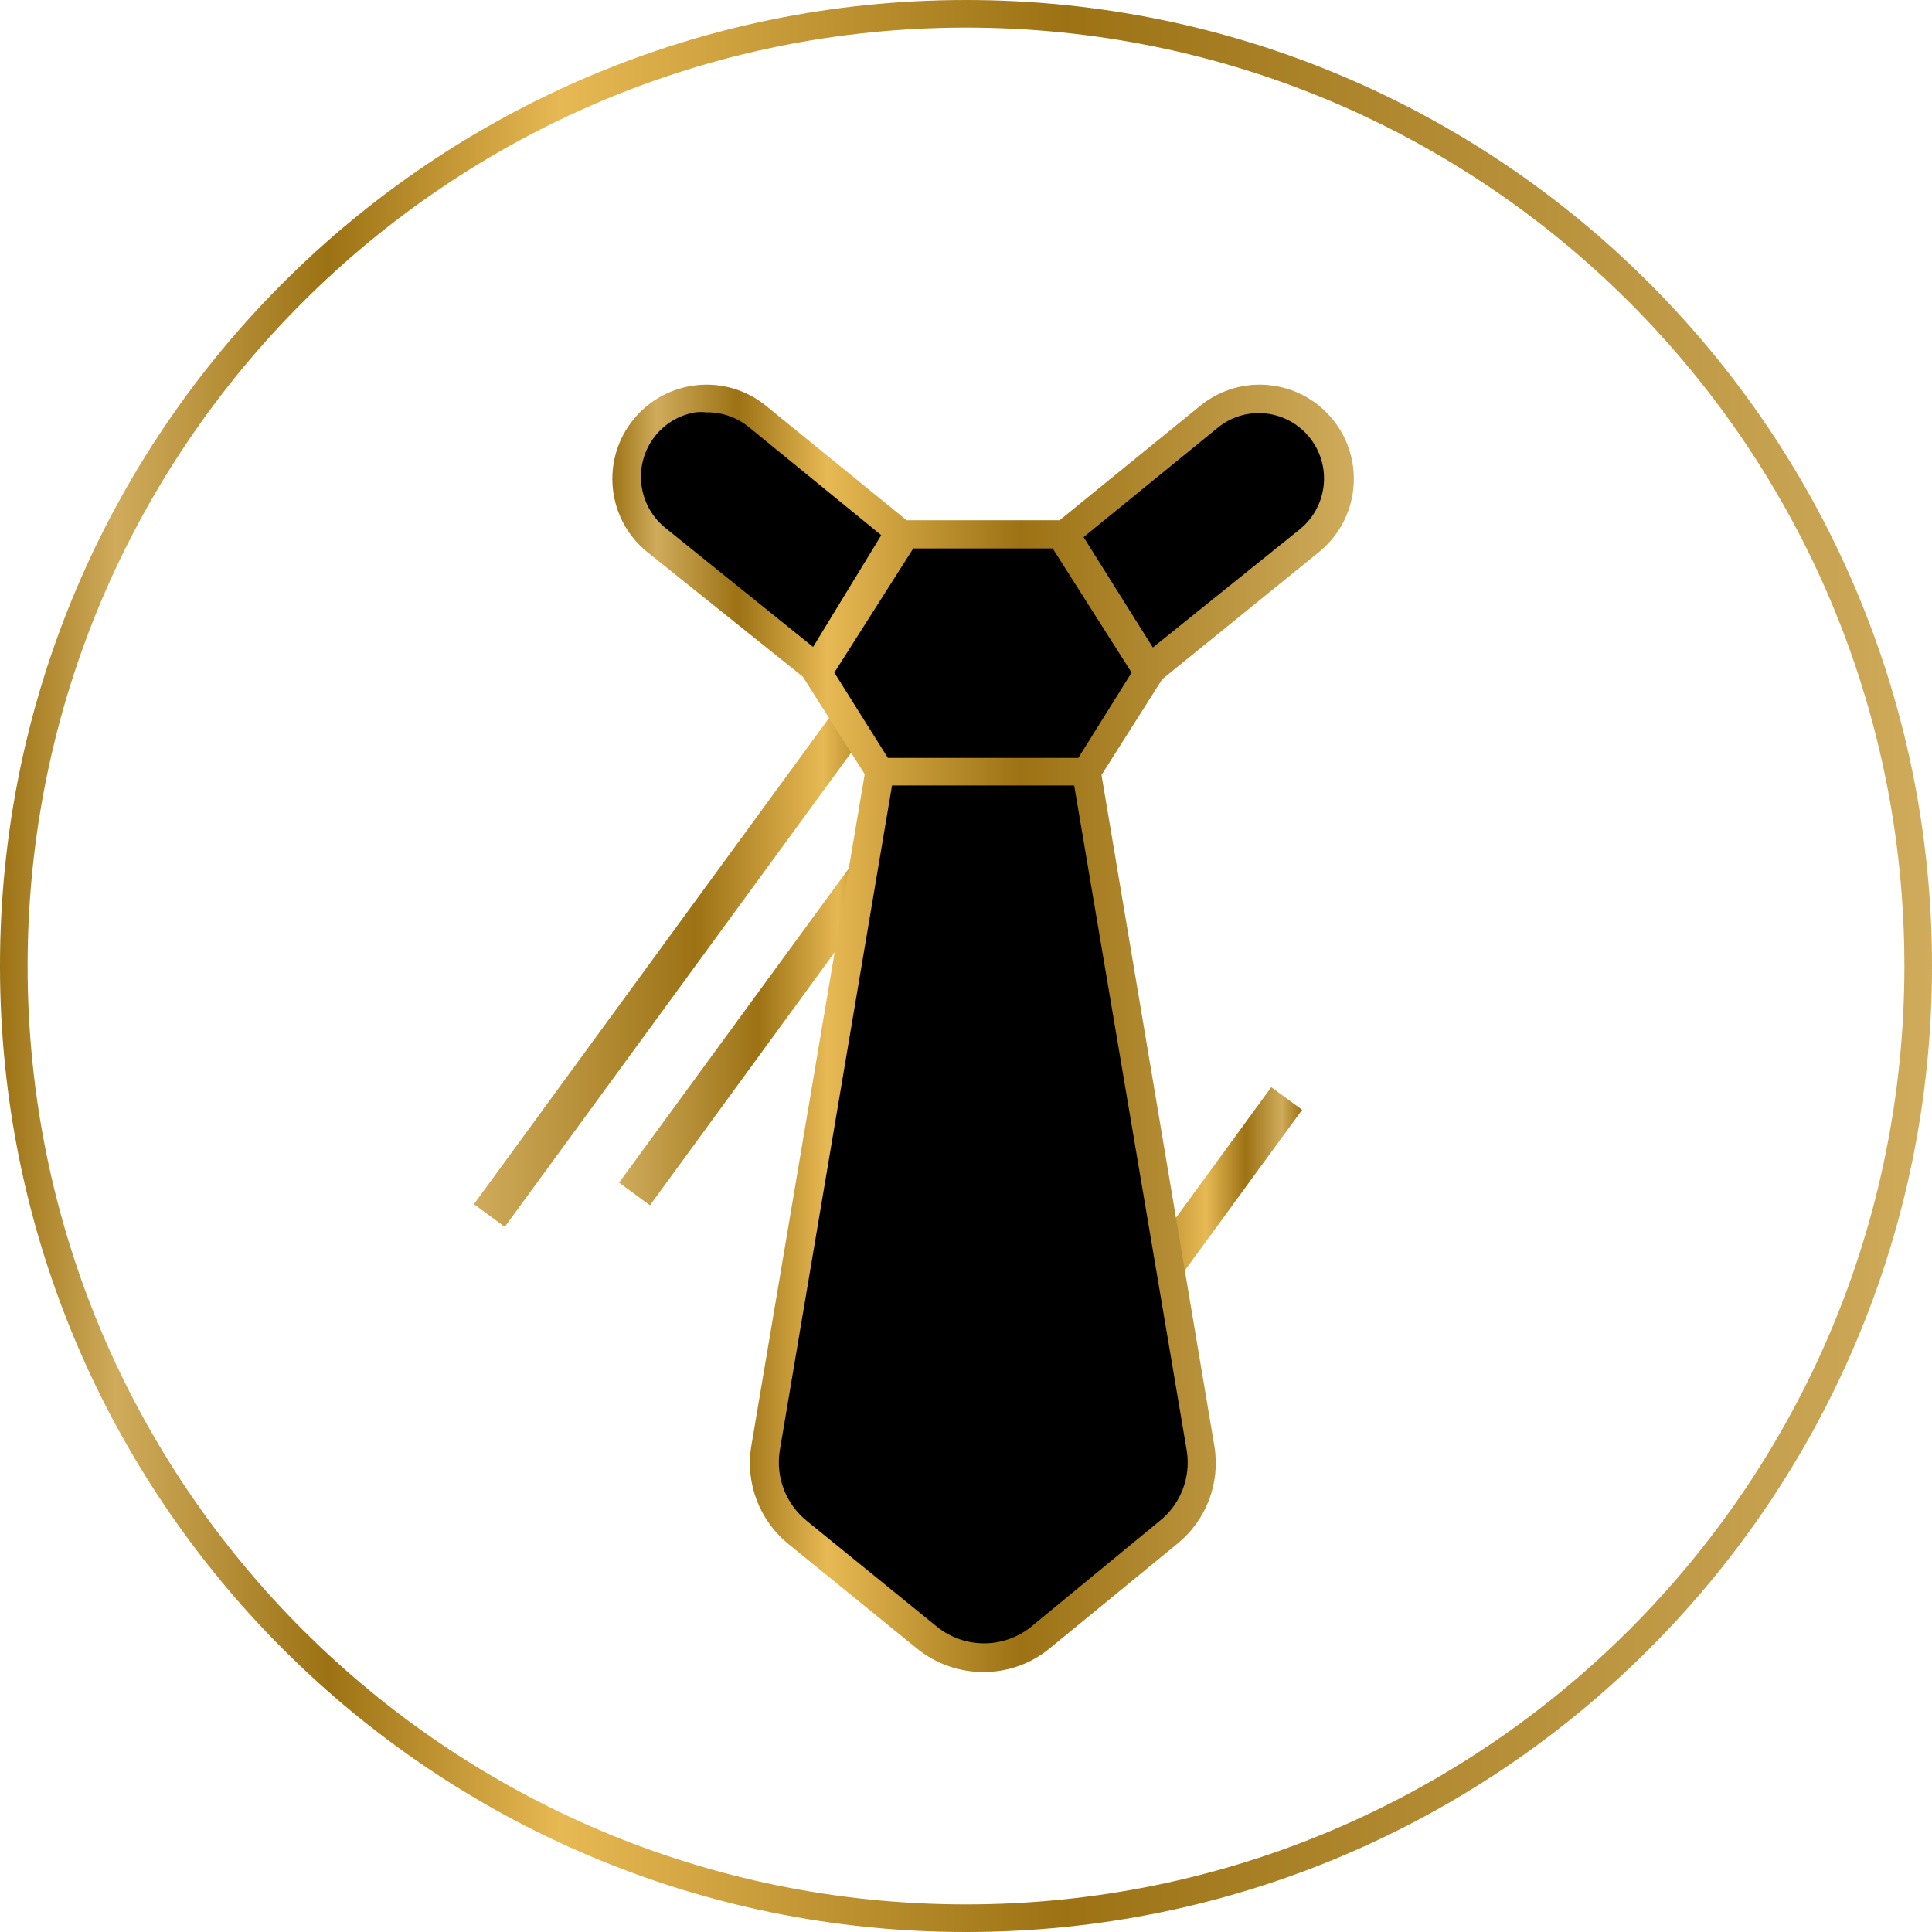
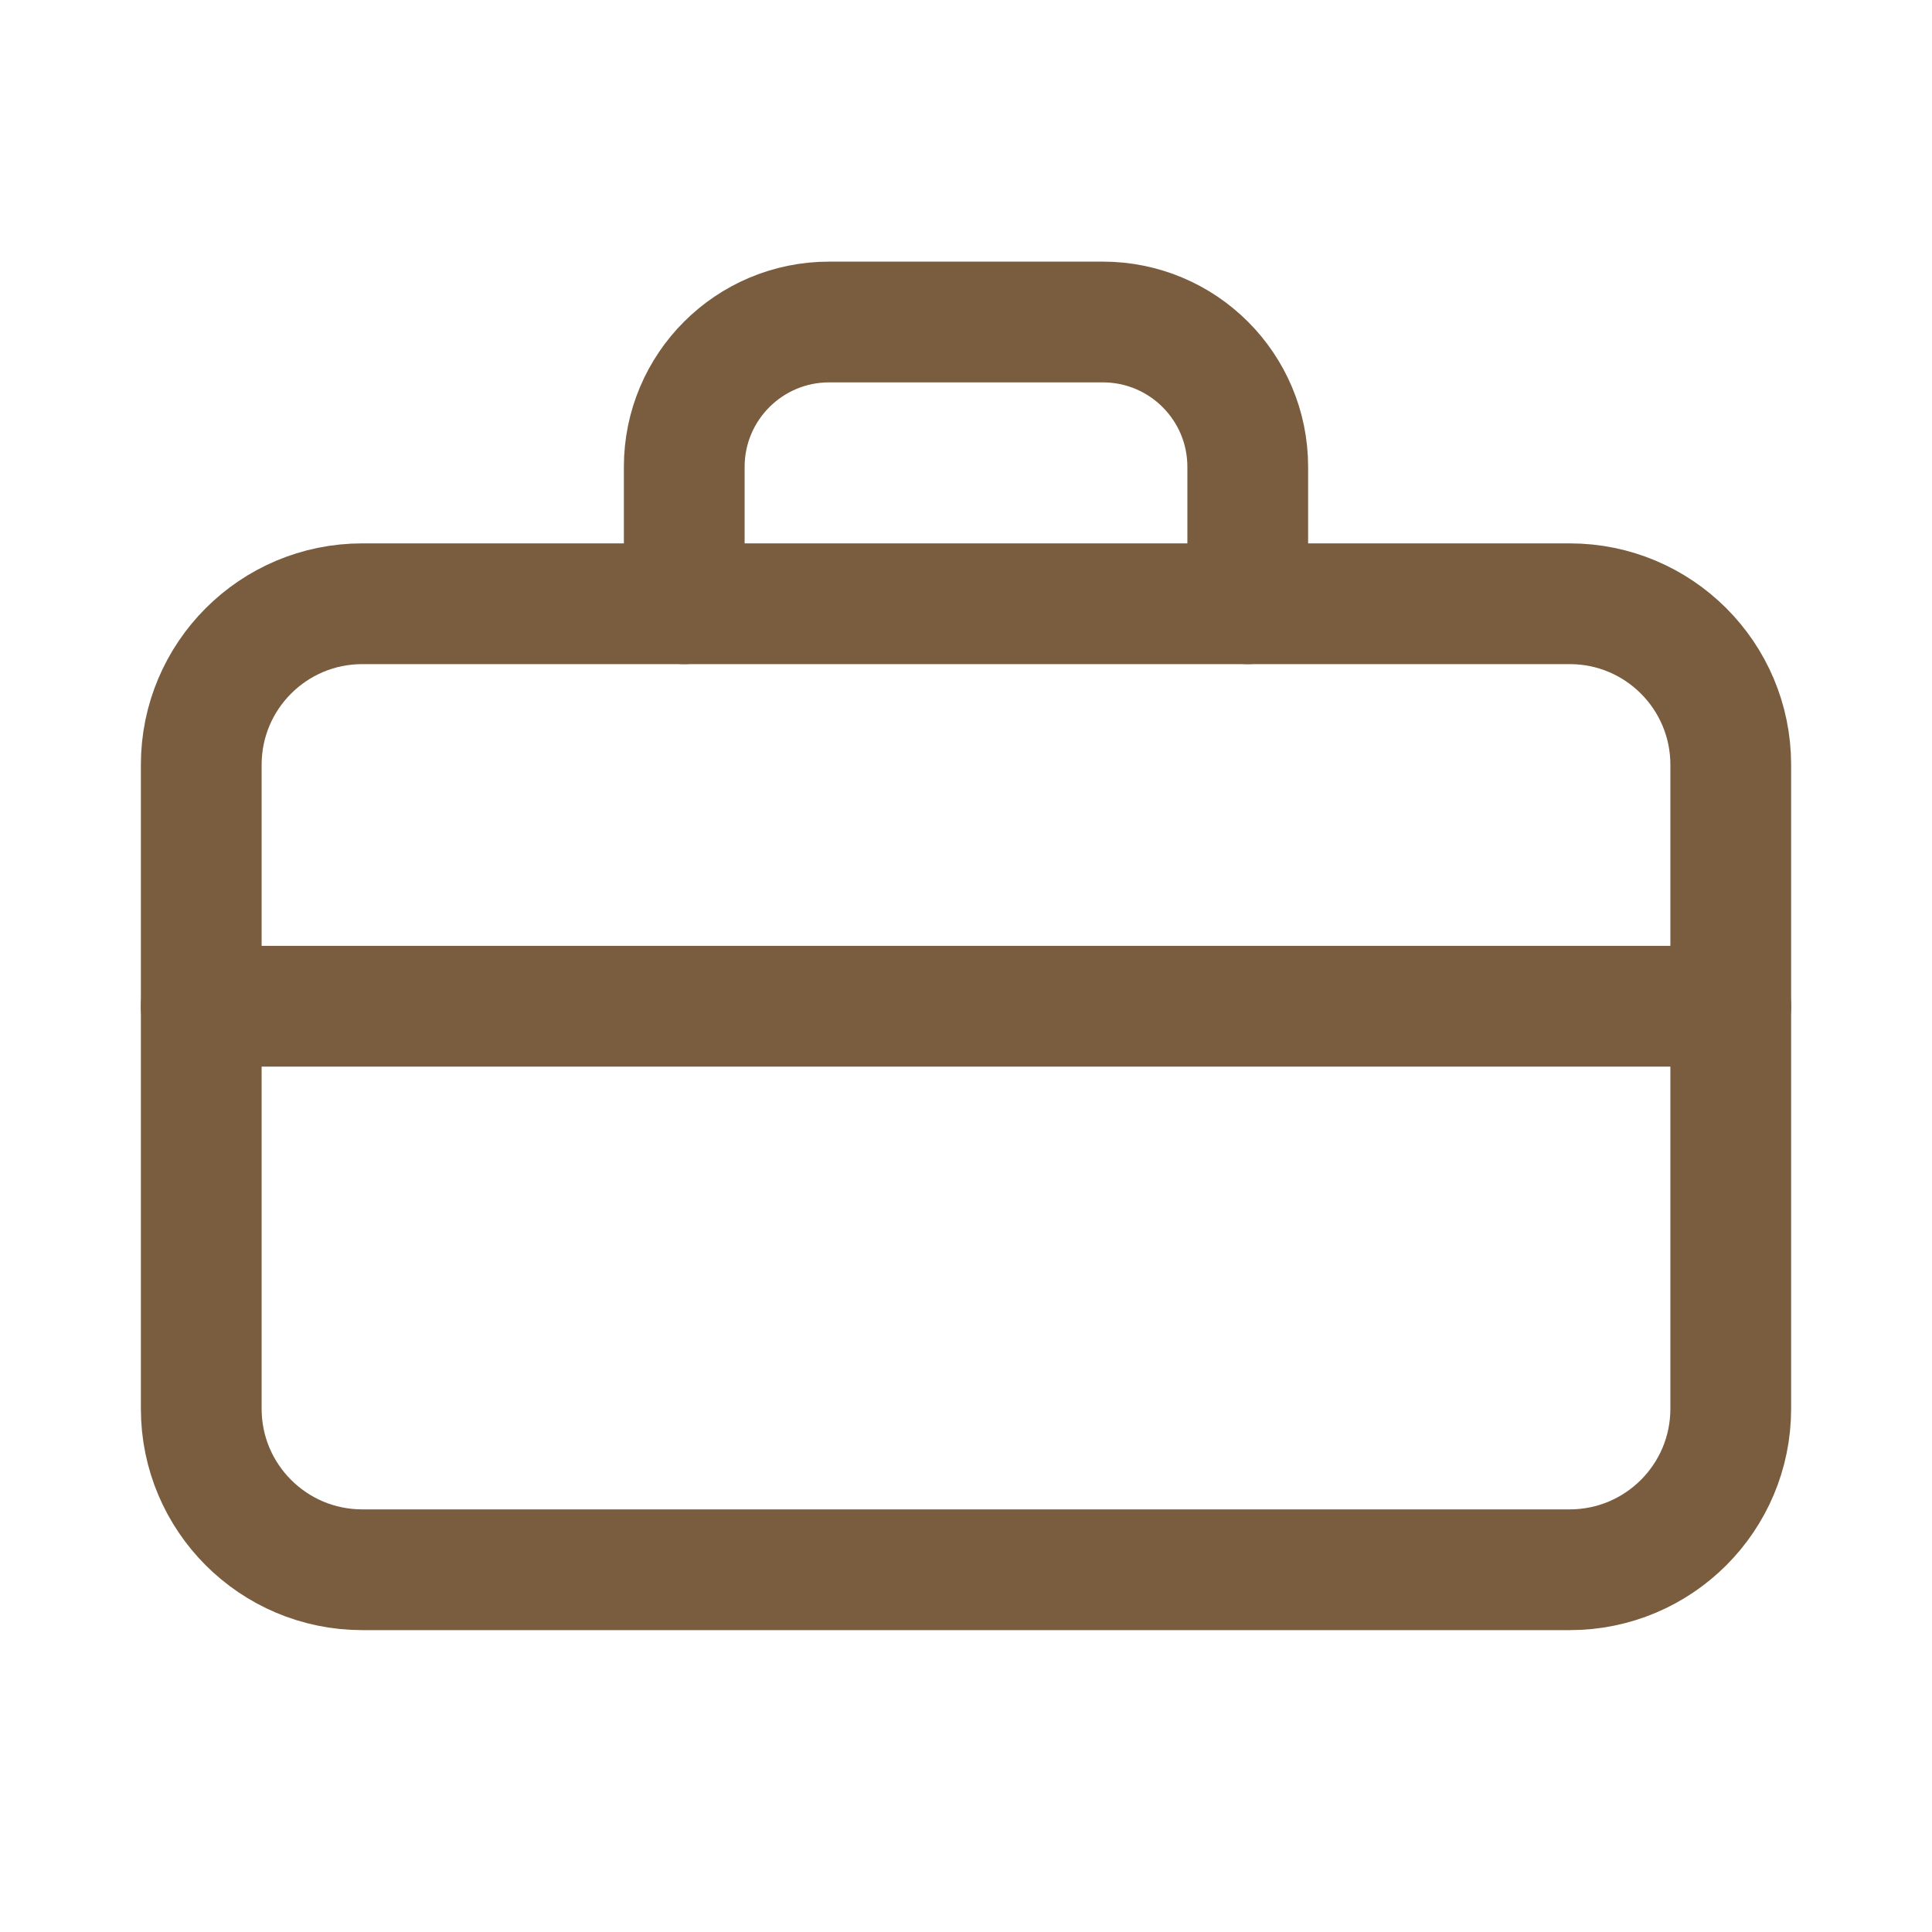
- <svg xmlns="http://www.w3.org/2000/svg" xmlns:xlink="http://www.w3.org/1999/xlink" id="Calque_1" data-name="Calque 1" viewBox="0 0 70 70">
-   <defs>
-     <style>.cls-1{fill:url(#Dégradé_sans_nom_2);}.cls-2{fill:url(#Dégradé_sans_nom_2-2);}.cls-3{fill:url(#Dégradé_sans_nom_2-3);}.cls-4{fill:url(#Dégradé_sans_nom_2-4);}.cls-5{fill:url(#Dégradé_sans_nom_2-5);}</style>
-     <linearGradient id="Dégradé_sans_nom_2" y1="35" x2="70" y2="35" gradientUnits="userSpaceOnUse">
-       <stop offset="0" stop-color="#9c7214" />
-       <stop offset="0.06" stop-color="#cfab5b" />
-       <stop offset="0.17" stop-color="#9c7214" />
-       <stop offset="0.29" stop-color="#e7b954" />
-       <stop offset="0.55" stop-color="#9c7214" />
-       <stop offset="1" stop-color="#cfab5b" />
-     </linearGradient>
-     <linearGradient id="Dégradé_sans_nom_2-2" x1="-652.55" y1="-181.76" x2="-640.63" y2="-181.76" gradientTransform="matrix(-1, 0, 0, 1, -605.39, 228.98)" xlink:href="#Dégradé_sans_nom_2" />
-     <linearGradient id="Dégradé_sans_nom_2-3" x1="-141.65" y1="-318.34" x2="-130.47" y2="-318.34" gradientTransform="matrix(-1, 0, 0, 1, -108.03, 354.7)" xlink:href="#Dégradé_sans_nom_2" />
-     <linearGradient id="Dégradé_sans_nom_2-4" x1="-529.17" y1="-196.18" x2="-511.37" y2="-196.18" gradientTransform="matrix(-1, 0, 0, 1, -494.18, 228.78)" xlink:href="#Dégradé_sans_nom_2" />
-     <linearGradient id="Dégradé_sans_nom_2-5" x1="22.17" y1="37.24" x2="49.06" y2="37.24" xlink:href="#Dégradé_sans_nom_2" />
-   </defs>
-   <path class="cls-1" d="M35,1A34,34,0,1,1,1,35,34,34,0,0,1,35,1m0-1A35,35,0,1,0,70,35,35,35,0,0,0,35,0Z" />
-   <polygon class="cls-2" points="36.34 55.05 35.23 54.23 46.06 39.39 47.18 40.21 36.34 55.05" />
-   <polygon class="cls-3" points="23.55 43.67 22.43 42.85 32.52 29.05 33.63 29.86 23.55 43.67" />
-   <polygon class="cls-4" points="18.29 44.45 17.17 43.63 33.89 20.74 35.01 21.56 18.29 44.45" />
-   <path d="M39.36,27.94l2.31-3.64-3.11-4.95h-6l-3,4.95,2.31,3.64m7.48,0H31.88m7.48,0L43.5,52.48a3.21,3.21,0,0,1-1.15,3l-4.7,3.82a3.24,3.24,0,0,1-4.07,0l-4.7-3.82a3.2,3.2,0,0,1-1.14-3l4.14-24.54m9.71-3.64-3.11-4.88,5.34-4.35a2.89,2.89,0,0,1,4.28.71h0a2.89,2.89,0,0,1-.64,3.79Zm-11.94,0,3.1-4.88-5.33-4.35a2.89,2.89,0,0,0-4.28.71h0a2.89,2.89,0,0,0,.63,3.79Z" />
-   <path class="cls-5" d="M35.62,60.58a3.8,3.8,0,0,1-2.37-.83l-4.7-3.82a3.78,3.78,0,0,1-1.33-3.53l4.11-24.35-2.24-3.53L23.45,20a3.41,3.41,0,1,1,4.3-5.3l5.1,4.15h5.54l5.1-4.15a3.41,3.41,0,1,1,4.3,5.3l-5.68,4.61-2.2,3.47L44,52.4a3.76,3.76,0,0,1-1.34,3.53L38,59.75A3.75,3.75,0,0,1,35.62,60.58Zm-3.3-32.12L28.25,52.57a2.73,2.73,0,0,0,1,2.55l4.7,3.82a2.72,2.72,0,0,0,3.41,0L42,55.12a2.71,2.71,0,0,0,1-2.55L38.92,28.46Zm-.15-1h6.9L41,24.37l-2.86-4.5H33.09l-2.86,4.5Zm7.09-8,2.51,4,5.37-4.32A2.37,2.37,0,0,0,46,15a2.34,2.34,0,0,0-1.88.5ZM25.59,14.94a1.72,1.72,0,0,0-.39,0,2.35,2.35,0,0,0-1.62,1.08,2.38,2.38,0,0,0,.52,3.1l5.36,4.32,2.47-4.05-4.84-3.95A2.38,2.38,0,0,0,25.59,14.94Z" />
+ <svg xmlns="http://www.w3.org/2000/svg" viewBox="0 0 24 24" width="24" height="24" fill="none" stroke="#7A5C3E" stroke-width="1.5" stroke-linecap="round" stroke-linejoin="round">
+   <rect x="2.5" y="7.5" width="19" height="12" rx="2" />
+   <path d="M8.5 7.5V5.8a1.8 1.8 0 0 1 1.8-1.8h3.4a1.8 1.8 0 0 1 1.8 1.8v1.7" />
+   <path d="M2.5 12.5h19M10.5 12.5h3" />
</svg>
